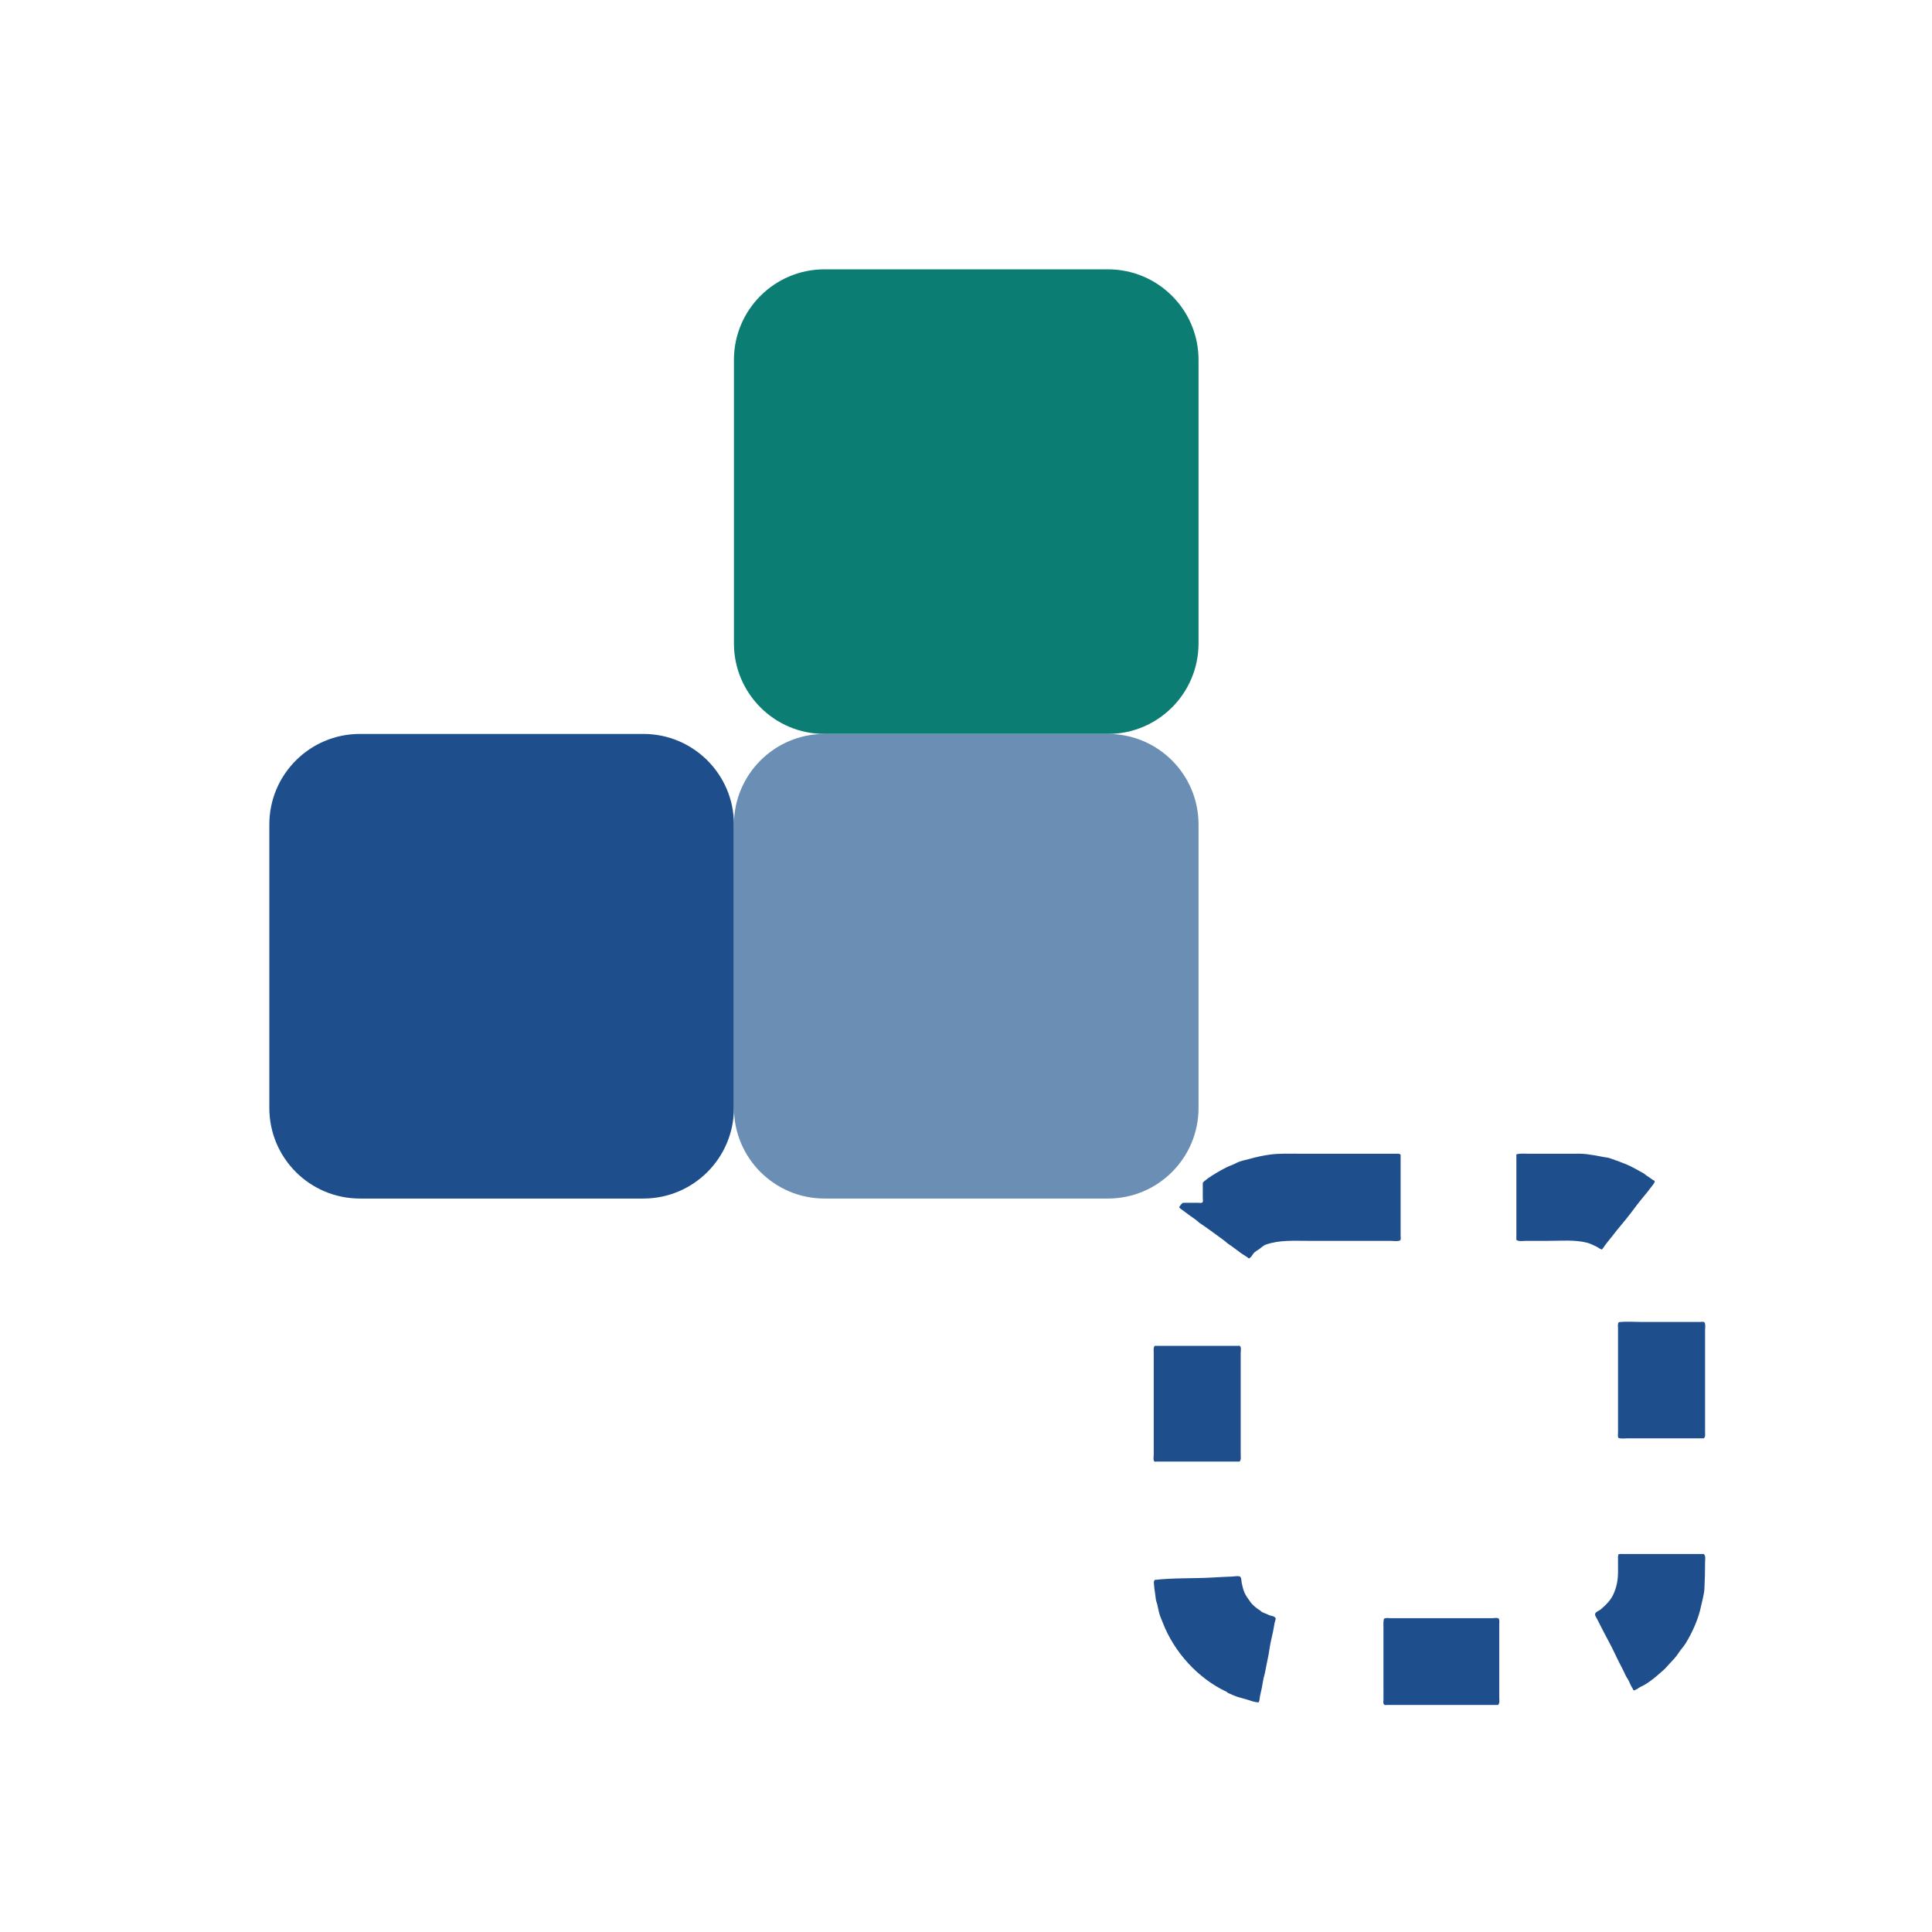
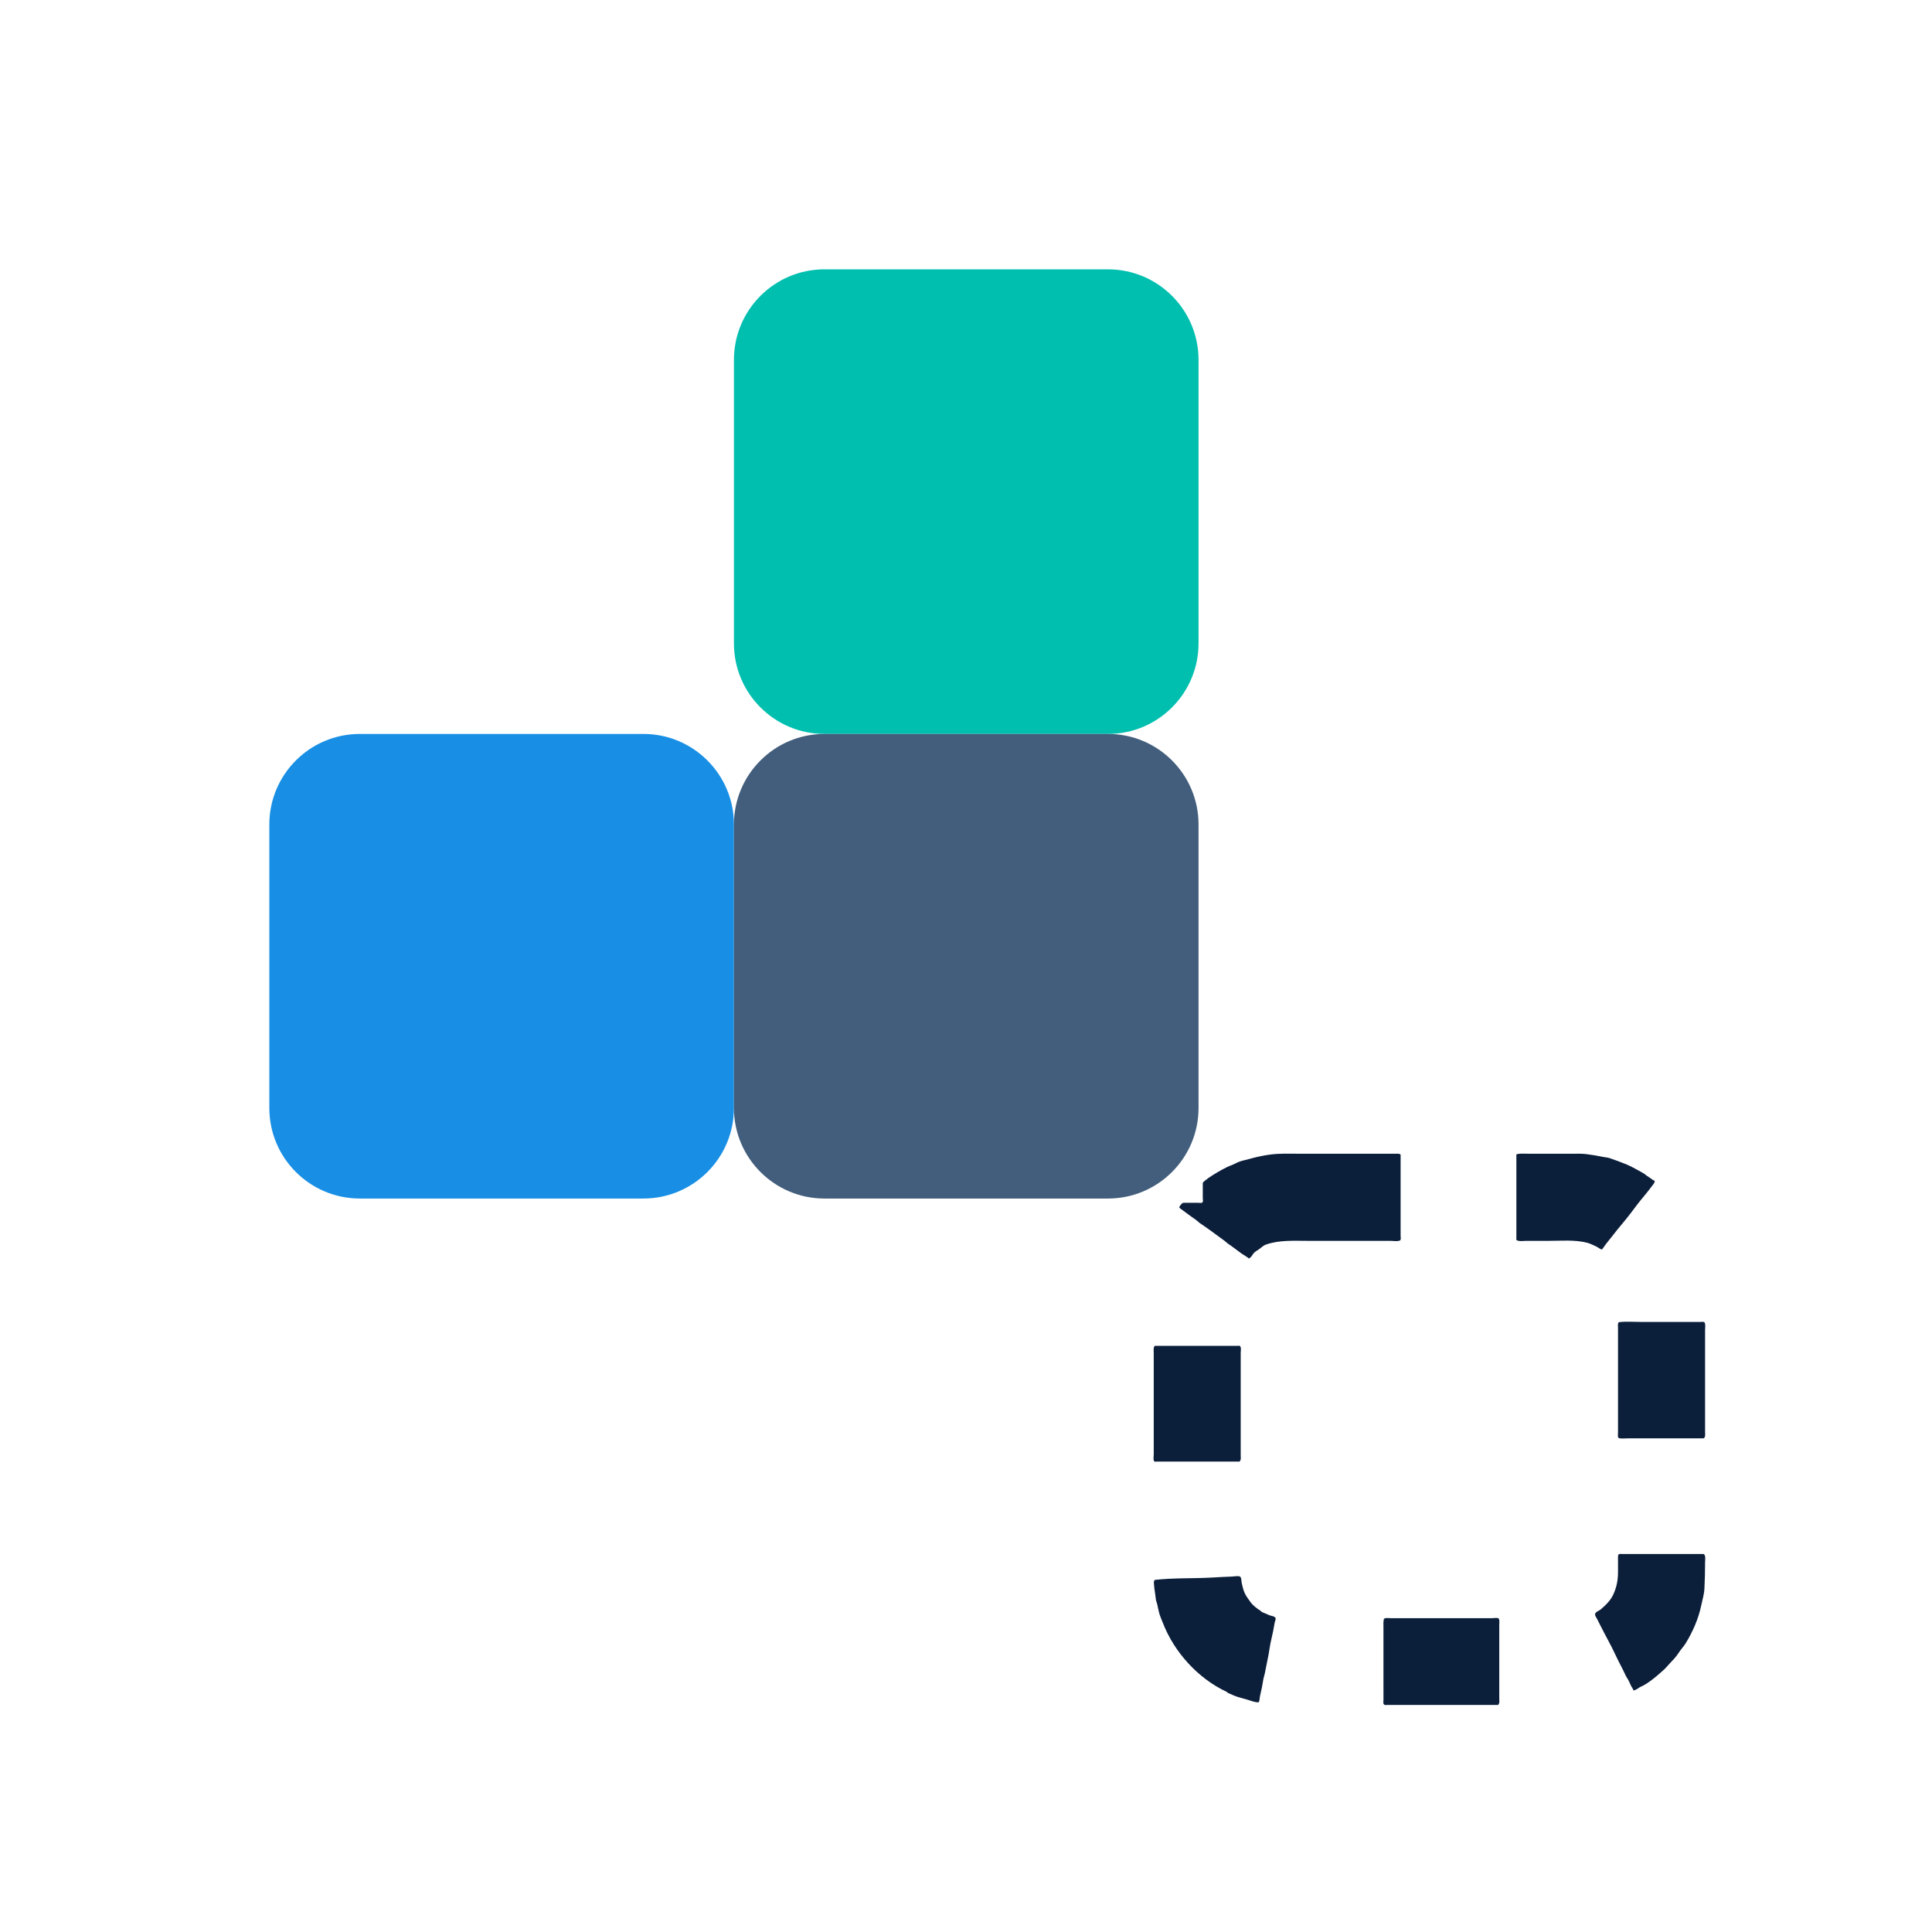
<svg xmlns="http://www.w3.org/2000/svg" width="1024" height="1024" viewBox="0 0 1024 1024" role="img">
-   <rect x="389" y="142.75" width="246.25" height="246.25" rx="48" fill="#0B7D73" />
-   <rect x="142.75" y="389" width="246.25" height="246.25" rx="48" fill="#1E4E8C" />
-   <rect x="389" y="389" width="246.25" height="246.25" rx="48" fill="#6B8FB4" />
-   <path fill="#1E4E8C" fill-rule="evenodd" d="M 662 667.051 C 660.814 666.035 659.285 665.284 658 664.368 C 655.647 662.69 653.43 660.847 651 659.272 C 650.285 658.809 649.692 658.128 649 657.628 C 644.681 654.505 640.435 651.255 636 648.312 C 635.286 647.838 634.704 647.141 634 646.653 C 631.621 645.004 629.311 643.312 627 641.575 C 626.69 641.342 625.156 640.353 625.069 640 C 624.935 639.464 626.474 637.693 627 637.525 C 627.103 637.492 628.896 637.5 629 637.5 C 631 637.5 633 637.5 635 637.5 C 635.655 637.5 637.202 637.894 637.5 637 C 637.711 636.368 637.5 635.667 637.5 635 C 637.5 633 637.5 631 637.5 629 C 637.5 628.972 637.498 627.028 637.506 627 C 637.677 626.44 638.583 625.853 639 625.505 C 639.976 624.69 640.93 624.022 642 623.349 C 645.541 621.12 649.095 618.941 653 617.469 C 654.364 616.954 655.647 616.139 657 615.662 C 658.629 615.089 660.344 614.786 662 614.319 C 665.606 613.303 669.259 612.484 673 611.97 C 678.272 611.246 683.693 611.5 689 611.5 C 697 611.5 705 611.5 713 611.5 C 720.333 611.5 727.667 611.5 735 611.5 C 736.667 611.5 738.333 611.5 740 611.5 C 740.865 611.5 741.705 611.353 742.352 612 C 742.352 623.667 742.352 635.333 742.352 647 C 742.352 649.667 742.352 652.333 742.352 655 C 742.352 655.581 742.7 657.124 742 657.471 C 740.713 658.11 738.403 657.671 737 657.671 C 732.667 657.671 728.333 657.671 724 657.671 C 713.667 657.671 703.333 657.671 693 657.671 C 685.557 657.671 678.103 657.179 671 659.64 C 669.449 660.177 668.328 661.464 667 662.342 C 665.83 663.115 666.086 662.801 665 663.706 C 664.289 664.298 663.782 665.27 663.229 666 C 662.904 666.428 662.372 666.679 662 667.051 Z M 849 662.291 C 847.842 661.916 847.052 661.143 846 660.648 C 844.428 659.909 842.698 659.041 841 658.621 C 834.538 657.024 827.613 657.671 821 657.671 C 817 657.671 813 657.671 809 657.671 C 807.532 657.671 805.341 658.083 804 657.383 C 803.514 657.13 803.713 656.331 803.713 656 C 803.713 654.333 803.713 652.667 803.713 651 C 803.713 644.333 803.713 637.667 803.713 631 C 803.713 626.333 803.713 621.667 803.713 617 C 803.713 615.667 803.709 614.333 803.713 613 C 803.717 611.871 803.485 612.234 804 611.719 C 805.936 611.295 808.02 611.5 810 611.5 C 813.667 611.5 817.333 611.5 821 611.5 C 825 611.5 829 611.5 833 611.5 C 835.634 611.5 838.383 611.394 841 611.728 C 844.016 612.113 847.031 612.629 850 613.25 C 851.007 613.461 852.015 613.469 853 613.796 C 856.034 614.806 859.037 615.938 862 617.135 C 865.176 618.418 867.999 620.235 871 621.816 C 871.72 622.196 872.311 622.862 873 623.281 C 874.059 623.925 874.985 624.634 876 625.352 C 876.323 625.581 876.833 625.639 876.995 626 C 877.245 626.557 876.224 627.791 876 628.092 C 874.251 630.438 872.4 632.76 870.521 635 C 868.356 637.581 866.351 640.31 864.321 643 C 861.231 647.097 857.758 650.907 854.66 655 C 853.386 656.683 851.941 658.292 850.711 660 C 850.142 660.789 849.696 661.595 849 662.291 Z M 903 762.338 C 892.667 762.338 882.333 762.338 872 762.338 C 869 762.338 866 762.338 863 762.338 C 861.439 762.338 859.516 762.637 858 762.216 C 857.273 762.014 857.587 759.53 857.587 759 C 857.587 755.333 857.587 751.667 857.587 748 C 857.587 736.333 857.587 724.667 857.587 713 C 857.587 710 857.587 707 857.587 704 C 857.587 703.081 857.291 701.493 858 700.784 C 861.915 700.308 866.055 700.662 870 700.662 C 877.667 700.662 885.333 700.662 893 700.662 C 895.667 700.662 898.333 700.662 901 700.662 C 901.583 700.662 903.118 700.321 903.484 701 C 904.054 702.056 903.722 703.846 903.722 705 C 903.722 708 903.722 711 903.722 714 C 903.722 725.333 903.722 736.667 903.722 748 C 903.722 751.667 903.722 755.333 903.722 759 C 903.722 760.149 904.049 761.606 903 762.338 Z M 657 774.671 C 646.333 774.671 635.667 774.671 625 774.671 C 622 774.671 619 774.671 616 774.671 C 615 774.671 614 774.671 613 774.671 C 612.667 774.671 612.304 774.807 612 774.671 C 611.034 774.239 611.5 771.813 611.5 771 C 611.5 767.667 611.5 764.333 611.5 761 C 611.5 749.333 611.5 737.667 611.5 726 C 611.5 723 611.5 720 611.5 717 C 611.5 715.702 611.208 714.392 612 713.329 C 622.667 713.329 633.333 713.329 644 713.329 C 647 713.329 650 713.329 653 713.329 C 654 713.329 655 713.329 656 713.329 C 656.333 713.329 656.693 713.199 657 713.329 C 658.084 713.786 657.593 716.099 657.593 717 C 657.593 720.333 657.593 723.667 657.593 727 C 657.593 738.667 657.593 750.333 657.593 762 C 657.593 765 657.593 768 657.593 771 C 657.593 772.348 657.917 773.632 657 774.671 Z M 868 895.044 C 867.902 895.095 866.18 896.032 866 895.97 C 865.634 895.844 865.575 895.323 865.362 895 C 864.527 893.732 863.947 892.371 863.324 891 C 862.854 889.967 862.08 889.038 861.614 888 C 859.94 884.272 857.887 880.731 856.173 877 C 853.847 871.934 850.969 867.023 848.474 862 C 847.807 860.658 847.095 859.346 846.443 858 C 846.146 857.388 845.574 856.68 845.447 856 C 845.138 854.361 847.429 853.87 848.442 853 C 851.141 850.68 853.642 848.282 855.135 845 C 856.919 841.079 857.587 837.303 857.587 833 C 857.587 831 857.587 829 857.587 827 C 857.587 826.013 857.46 824.955 857.784 824 C 857.978 823.428 859.594 823.662 860 823.662 C 863 823.662 866 823.662 869 823.662 C 880.333 823.662 891.667 823.662 903 823.662 C 904.193 824.495 903.722 826.691 903.722 828 C 903.722 832.675 903.619 837.331 903.379 842 C 903.219 845.088 902.279 847.993 901.662 851 C 900.23 857.983 897.167 864.89 893.436 871 C 892.364 872.755 890.834 874.262 889.745 876 C 888.328 878.262 886.521 880.057 884.688 882 C 883.763 882.981 882.888 884.099 881.888 885 C 879.382 887.259 876.756 889.548 874 891.481 C 873.067 892.136 871.995 892.828 871 893.352 C 870.051 893.852 868.803 894.304 868 895.044 Z M 667 902.319 C 665.042 902.244 662.861 901.423 661 900.82 C 659.353 900.287 657.643 899.949 656 899.404 C 654.335 898.852 652.611 898.053 651 897.362 C 650.62 897.199 650.374 896.806 650 896.631 C 634.878 889.523 622.245 875.562 616.281 860 C 615.773 858.675 615.149 857.357 614.707 856 C 614.066 854.032 613.802 851.99 613.281 850 C 613.071 849.199 612.821 848.849 612.667 848 C 612.428 846.676 612.404 845.327 612.15 844 C 611.897 842.672 611.756 841.351 611.667 840 C 611.598 838.948 611.369 838.259 612 837.386 C 621.936 836.257 632.026 836.696 642 836.157 C 645.669 835.958 649.326 835.715 653 835.607 C 654.14 835.574 655.909 835.202 657 835.512 C 658.076 835.817 657.925 838.035 658.135 839 C 658.507 840.706 658.881 842.385 659.553 844 C 660.294 845.779 661.564 847.422 662.681 849 C 664.019 850.891 666.081 852.466 668 853.676 C 668.776 854.166 667.936 853.902 669 854.456 C 670.138 855.048 671.401 855.391 672.525 856 C 673.353 856.449 676.125 856.52 676.125 858 C 676.125 858.557 675.688 859.455 675.603 860 C 675.134 863.025 674.518 866.028 673.8 869 C 673.167 871.618 672.836 874.35 672.358 877 C 671.756 880.342 670.961 883.651 670.362 887 C 670.179 888.026 669.777 888.968 669.614 890 C 669.134 893.023 668.54 896.03 667.816 899 C 667.571 900.005 667.744 901.576 667 902.319 Z M 794 903.671 C 780 903.671 766 903.671 752 903.671 C 747.667 903.671 743.333 903.671 739 903.671 C 737.667 903.671 736.333 903.671 735 903.671 C 734.667 903.671 734.311 903.791 734 903.671 C 732.842 903.224 733.267 901.928 733.267 901 C 733.267 898.333 733.261 895.667 733.261 893 C 733.261 885.333 733.261 877.667 733.261 870 C 733.261 867.667 733.261 865.333 733.261 863 C 733.261 861.329 733.107 859.627 733.508 858 C 734.441 857.36 735.888 857.662 737 857.662 C 740 857.662 743 857.662 746 857.662 C 757.667 857.662 769.333 857.662 781 857.662 C 784.333 857.662 787.667 857.662 791 857.662 C 791.682 857.662 794.071 857.248 794.434 858 C 794.845 858.854 794.644 860.09 794.644 861 C 794.644 863.333 794.644 865.667 794.644 868 C 794.644 876.333 794.644 884.667 794.644 893 C 794.644 895.333 794.644 897.667 794.644 900 C 794.644 901.38 794.986 902.644 794 903.671 Z" />
+   <rect x="389" y="142.75" width="246.25" height="246.25" rx="48" fill="#00BFAF" />
+   <rect x="142.75" y="389" width="246.25" height="246.25" rx="48" fill="#188FE5" />
+   <rect x="389" y="389" width="246.25" height="246.25" rx="48" fill="#425E7C" />
+   <path fill="#0B1E3A" fill-rule="evenodd" d="M 662 667.051 C 660.814 666.035 659.285 665.284 658 664.368 C 655.647 662.69 653.43 660.847 651 659.272 C 650.285 658.809 649.692 658.128 649 657.628 C 644.681 654.505 640.435 651.255 636 648.312 C 635.286 647.838 634.704 647.141 634 646.653 C 631.621 645.004 629.311 643.312 627 641.575 C 626.69 641.342 625.156 640.353 625.069 640 C 624.935 639.464 626.474 637.693 627 637.525 C 627.103 637.492 628.896 637.5 629 637.5 C 631 637.5 633 637.5 635 637.5 C 635.655 637.5 637.202 637.894 637.5 637 C 637.711 636.368 637.5 635.667 637.5 635 C 637.5 633 637.5 631 637.5 629 C 637.5 628.972 637.498 627.028 637.506 627 C 637.677 626.44 638.583 625.853 639 625.505 C 639.976 624.69 640.93 624.022 642 623.349 C 645.541 621.12 649.095 618.941 653 617.469 C 654.364 616.954 655.647 616.139 657 615.662 C 658.629 615.089 660.344 614.786 662 614.319 C 665.606 613.303 669.259 612.484 673 611.97 C 678.272 611.246 683.693 611.5 689 611.5 C 697 611.5 705 611.5 713 611.5 C 720.333 611.5 727.667 611.5 735 611.5 C 736.667 611.5 738.333 611.5 740 611.5 C 740.865 611.5 741.705 611.353 742.352 612 C 742.352 623.667 742.352 635.333 742.352 647 C 742.352 649.667 742.352 652.333 742.352 655 C 742.352 655.581 742.7 657.124 742 657.471 C 740.713 658.11 738.403 657.671 737 657.671 C 732.667 657.671 728.333 657.671 724 657.671 C 713.667 657.671 703.333 657.671 693 657.671 C 685.557 657.671 678.103 657.179 671 659.64 C 669.449 660.177 668.328 661.464 667 662.342 C 665.83 663.115 666.086 662.801 665 663.706 C 664.289 664.298 663.782 665.27 663.229 666 C 662.904 666.428 662.372 666.679 662 667.051 Z M 849 662.291 C 847.842 661.916 847.052 661.143 846 660.648 C 844.428 659.909 842.698 659.041 841 658.621 C 834.538 657.024 827.613 657.671 821 657.671 C 817 657.671 813 657.671 809 657.671 C 807.532 657.671 805.341 658.083 804 657.383 C 803.514 657.13 803.713 656.331 803.713 656 C 803.713 654.333 803.713 652.667 803.713 651 C 803.713 644.333 803.713 637.667 803.713 631 C 803.713 626.333 803.713 621.667 803.713 617 C 803.713 615.667 803.709 614.333 803.713 613 C 803.717 611.871 803.485 612.234 804 611.719 C 805.936 611.295 808.02 611.5 810 611.5 C 813.667 611.5 817.333 611.5 821 611.5 C 825 611.5 829 611.5 833 611.5 C 835.634 611.5 838.383 611.394 841 611.728 C 844.016 612.113 847.031 612.629 850 613.25 C 851.007 613.461 852.015 613.469 853 613.796 C 856.034 614.806 859.037 615.938 862 617.135 C 865.176 618.418 867.999 620.235 871 621.816 C 871.72 622.196 872.311 622.862 873 623.281 C 874.059 623.925 874.985 624.634 876 625.352 C 876.323 625.581 876.833 625.639 876.995 626 C 877.245 626.557 876.224 627.791 876 628.092 C 874.251 630.438 872.4 632.76 870.521 635 C 868.356 637.581 866.351 640.31 864.321 643 C 861.231 647.097 857.758 650.907 854.66 655 C 853.386 656.683 851.941 658.292 850.711 660 C 850.142 660.789 849.696 661.595 849 662.291 Z M 903 762.338 C 892.667 762.338 882.333 762.338 872 762.338 C 869 762.338 866 762.338 863 762.338 C 861.439 762.338 859.516 762.637 858 762.216 C 857.273 762.014 857.587 759.53 857.587 759 C 857.587 755.333 857.587 751.667 857.587 748 C 857.587 736.333 857.587 724.667 857.587 713 C 857.587 710 857.587 707 857.587 704 C 857.587 703.081 857.291 701.493 858 700.784 C 861.915 700.308 866.055 700.662 870 700.662 C 877.667 700.662 885.333 700.662 893 700.662 C 895.667 700.662 898.333 700.662 901 700.662 C 901.583 700.662 903.118 700.321 903.484 701 C 904.054 702.056 903.722 703.846 903.722 705 C 903.722 708 903.722 711 903.722 714 C 903.722 725.333 903.722 736.667 903.722 748 C 903.722 751.667 903.722 755.333 903.722 759 C 903.722 760.149 904.049 761.606 903 762.338 Z M 657 774.671 C 646.333 774.671 635.667 774.671 625 774.671 C 622 774.671 619 774.671 616 774.671 C 615 774.671 614 774.671 613 774.671 C 612.667 774.671 612.304 774.807 612 774.671 C 611.034 774.239 611.5 771.813 611.5 771 C 611.5 767.667 611.5 764.333 611.5 761 C 611.5 749.333 611.5 737.667 611.5 726 C 611.5 723 611.5 720 611.5 717 C 611.5 715.702 611.208 714.392 612 713.329 C 622.667 713.329 633.333 713.329 644 713.329 C 647 713.329 650 713.329 653 713.329 C 654 713.329 655 713.329 656 713.329 C 656.333 713.329 656.693 713.199 657 713.329 C 658.084 713.786 657.593 716.099 657.593 717 C 657.593 720.333 657.593 723.667 657.593 727 C 657.593 738.667 657.593 750.333 657.593 762 C 657.593 765 657.593 768 657.593 771 C 657.593 772.348 657.917 773.632 657 774.671 Z M 868 895.044 C 867.902 895.095 866.18 896.032 866 895.97 C 865.634 895.844 865.575 895.323 865.362 895 C 864.527 893.732 863.947 892.371 863.324 891 C 862.854 889.967 862.08 889.038 861.614 888 C 859.94 884.272 857.887 880.731 856.173 877 C 853.847 871.934 850.969 867.023 848.474 862 C 847.807 860.658 847.095 859.346 846.443 858 C 846.146 857.388 845.574 856.68 845.447 856 C 845.138 854.361 847.429 853.87 848.442 853 C 851.141 850.68 853.642 848.282 855.135 845 C 856.919 841.079 857.587 837.303 857.587 833 C 857.587 831 857.587 829 857.587 827 C 857.587 826.013 857.46 824.955 857.784 824 C 857.978 823.428 859.594 823.662 860 823.662 C 863 823.662 866 823.662 869 823.662 C 880.333 823.662 891.667 823.662 903 823.662 C 904.193 824.495 903.722 826.691 903.722 828 C 903.722 832.675 903.619 837.331 903.379 842 C 903.219 845.088 902.279 847.993 901.662 851 C 900.23 857.983 897.167 864.89 893.436 871 C 892.364 872.755 890.834 874.262 889.745 876 C 888.328 878.262 886.521 880.057 884.688 882 C 883.763 882.981 882.888 884.099 881.888 885 C 879.382 887.259 876.756 889.548 874 891.481 C 873.067 892.136 871.995 892.828 871 893.352 C 870.051 893.852 868.803 894.304 868 895.044 Z M 667 902.319 C 665.042 902.244 662.861 901.423 661 900.82 C 659.353 900.287 657.643 899.949 656 899.404 C 654.335 898.852 652.611 898.053 651 897.362 C 650.62 897.199 650.374 896.806 650 896.631 C 634.878 889.523 622.245 875.562 616.281 860 C 615.773 858.675 615.149 857.357 614.707 856 C 614.066 854.032 613.802 851.99 613.281 850 C 613.071 849.199 612.821 848.849 612.667 848 C 612.428 846.676 612.404 845.327 612.15 844 C 611.897 842.672 611.756 841.351 611.667 840 C 611.598 838.948 611.369 838.259 612 837.386 C 621.936 836.257 632.026 836.696 642 836.157 C 645.669 835.958 649.326 835.715 653 835.607 C 654.14 835.574 655.909 835.202 657 835.512 C 658.076 835.817 657.925 838.035 658.135 839 C 658.507 840.706 658.881 842.385 659.553 844 C 660.294 845.779 661.564 847.422 662.681 849 C 664.019 850.891 666.081 852.466 668 853.676 C 668.776 854.166 667.936 853.902 669 854.456 C 670.138 855.048 671.401 855.391 672.525 856 C 673.353 856.449 676.125 856.52 676.125 858 C 676.125 858.557 675.688 859.455 675.603 860 C 675.134 863.025 674.518 866.028 673.8 869 C 673.167 871.618 672.836 874.35 672.358 877 C 671.756 880.342 670.961 883.651 670.362 887 C 670.179 888.026 669.777 888.968 669.614 890 C 669.134 893.023 668.54 896.03 667.816 899 C 667.571 900.005 667.744 901.576 667 902.319 Z M 794 903.671 C 780 903.671 766 903.671 752 903.671 C 747.667 903.671 743.333 903.671 739 903.671 C 737.667 903.671 736.333 903.671 735 903.671 C 734.667 903.671 734.311 903.791 734 903.671 C 732.842 903.224 733.267 901.928 733.267 901 C 733.267 898.333 733.261 895.667 733.261 893 C 733.261 885.333 733.261 877.667 733.261 870 C 733.261 867.667 733.261 865.333 733.261 863 C 733.261 861.329 733.107 859.627 733.508 858 C 734.441 857.36 735.888 857.662 737 857.662 C 740 857.662 743 857.662 746 857.662 C 757.667 857.662 769.333 857.662 781 857.662 C 784.333 857.662 787.667 857.662 791 857.662 C 791.682 857.662 794.071 857.248 794.434 858 C 794.845 858.854 794.644 860.09 794.644 861 C 794.644 863.333 794.644 865.667 794.644 868 C 794.644 876.333 794.644 884.667 794.644 893 C 794.644 895.333 794.644 897.667 794.644 900 C 794.644 901.38 794.986 902.644 794 903.671 Z" />
</svg>
